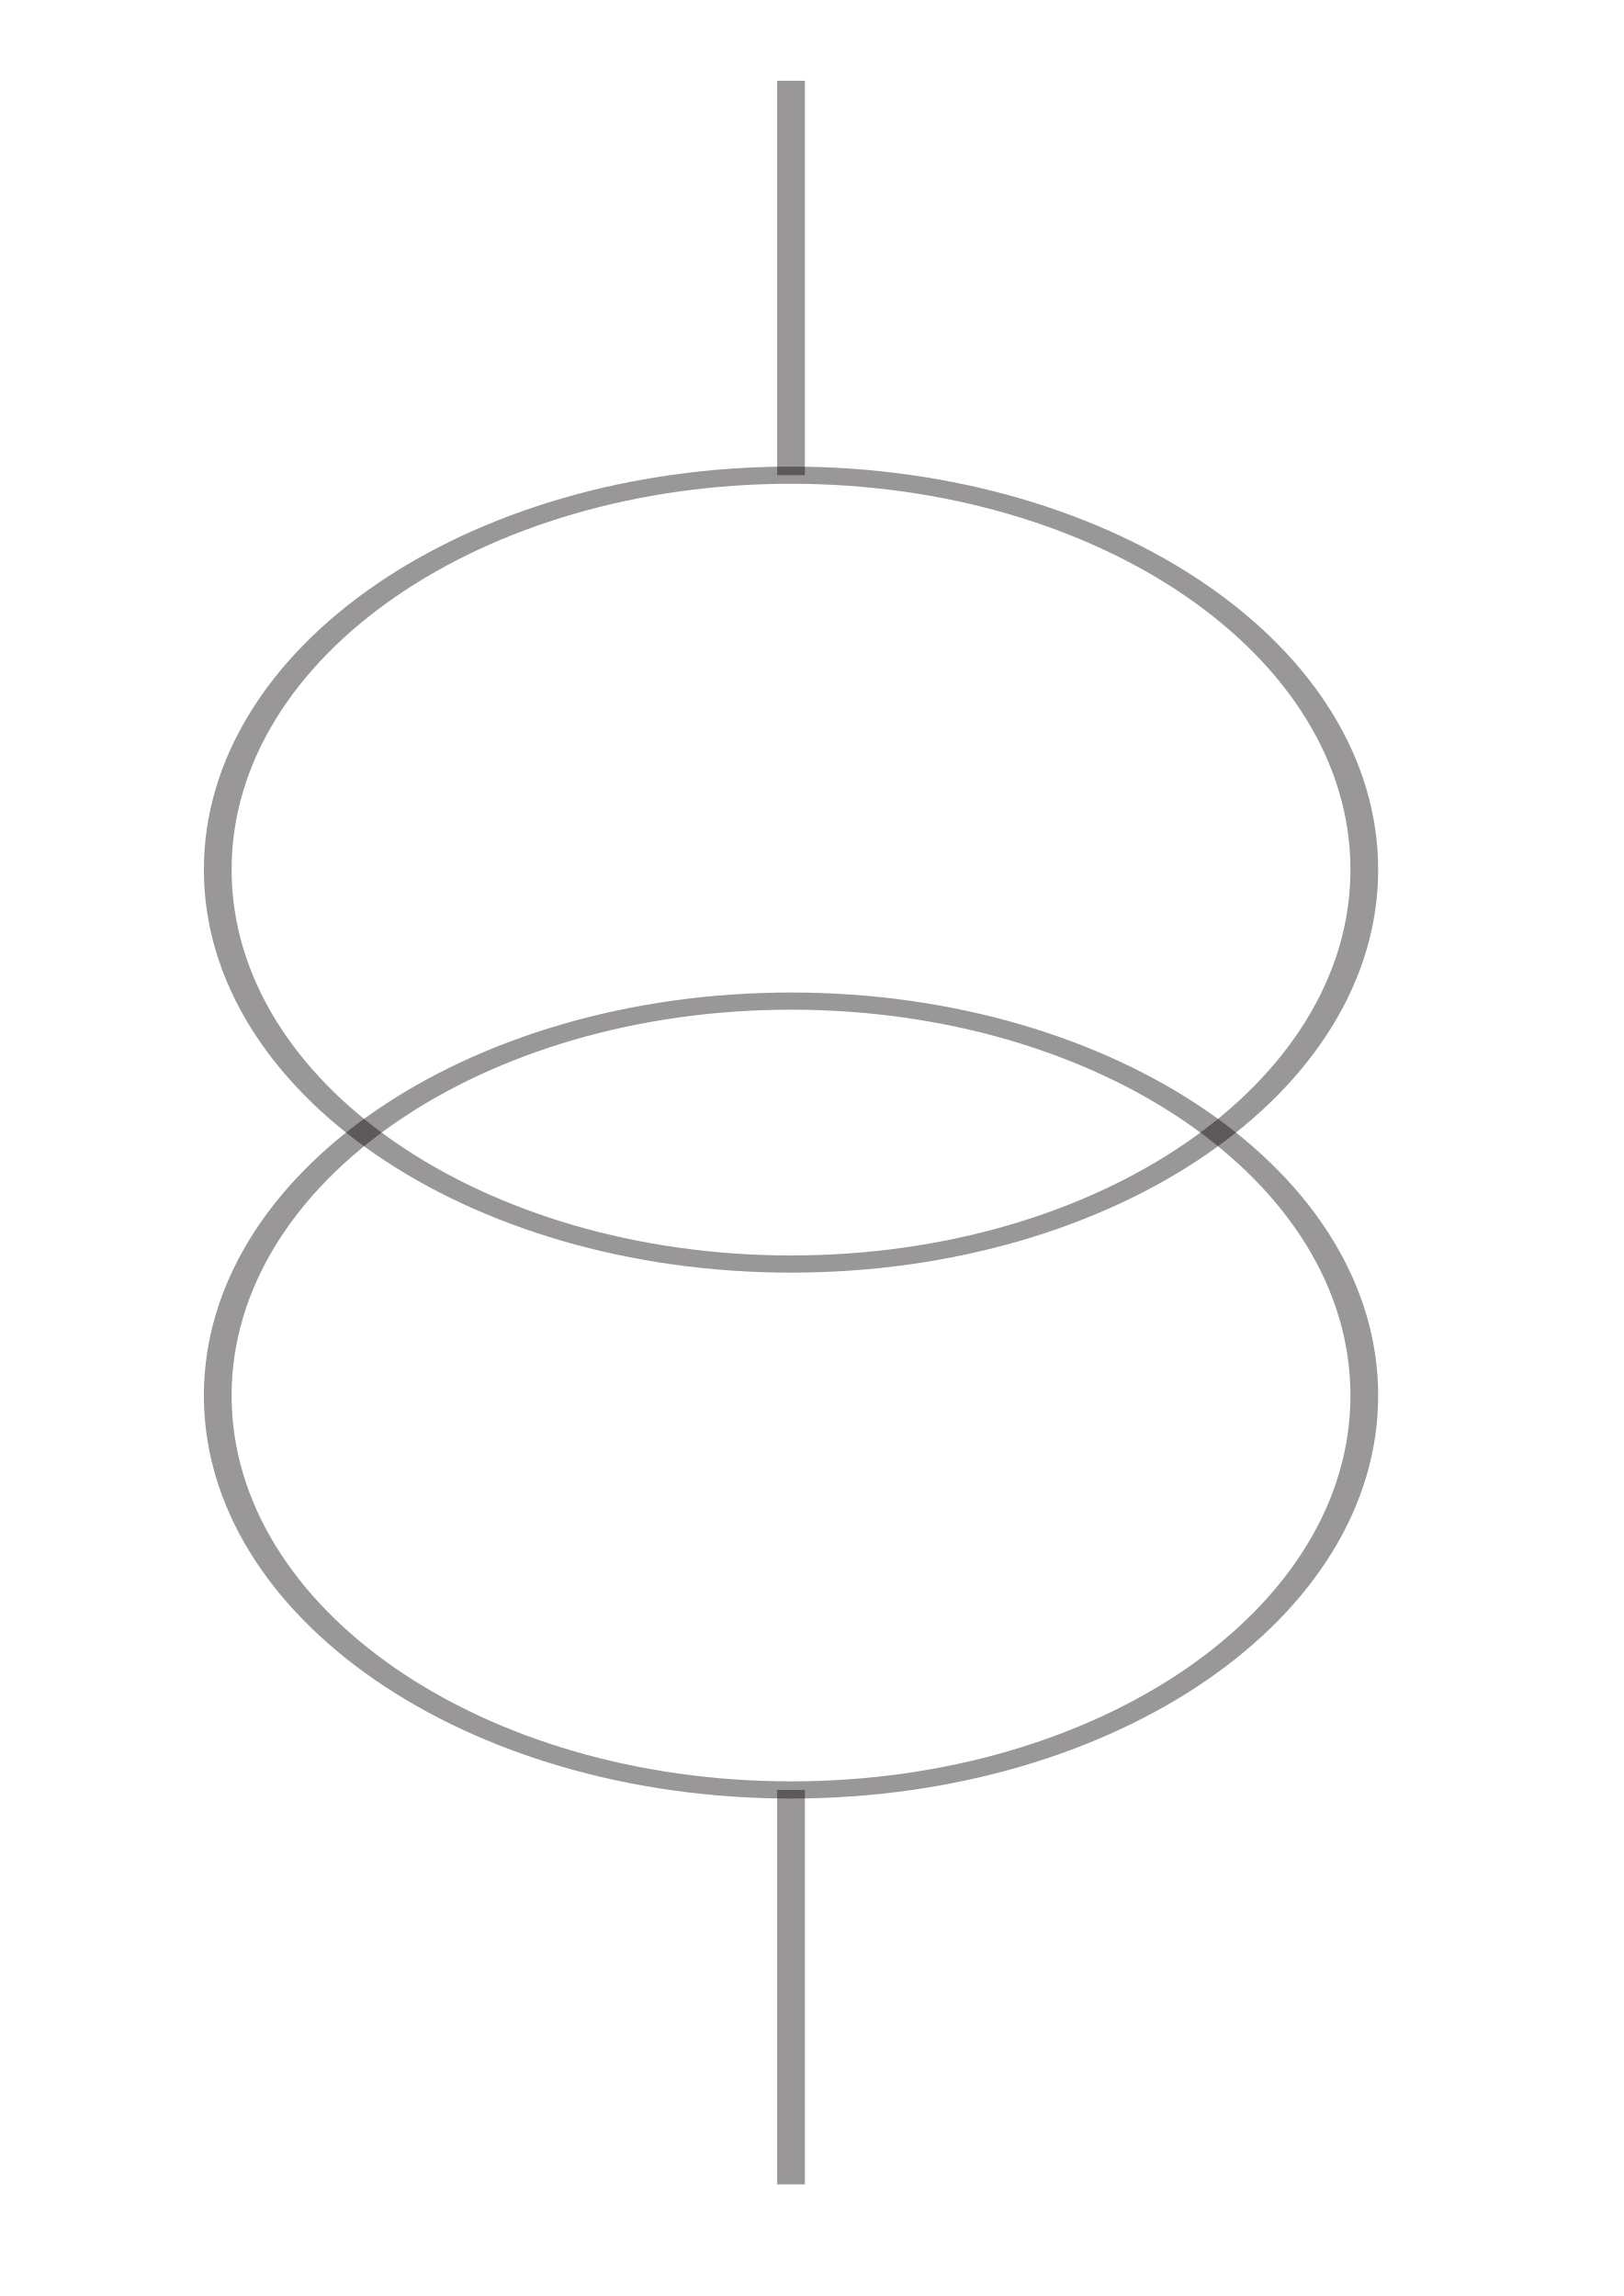
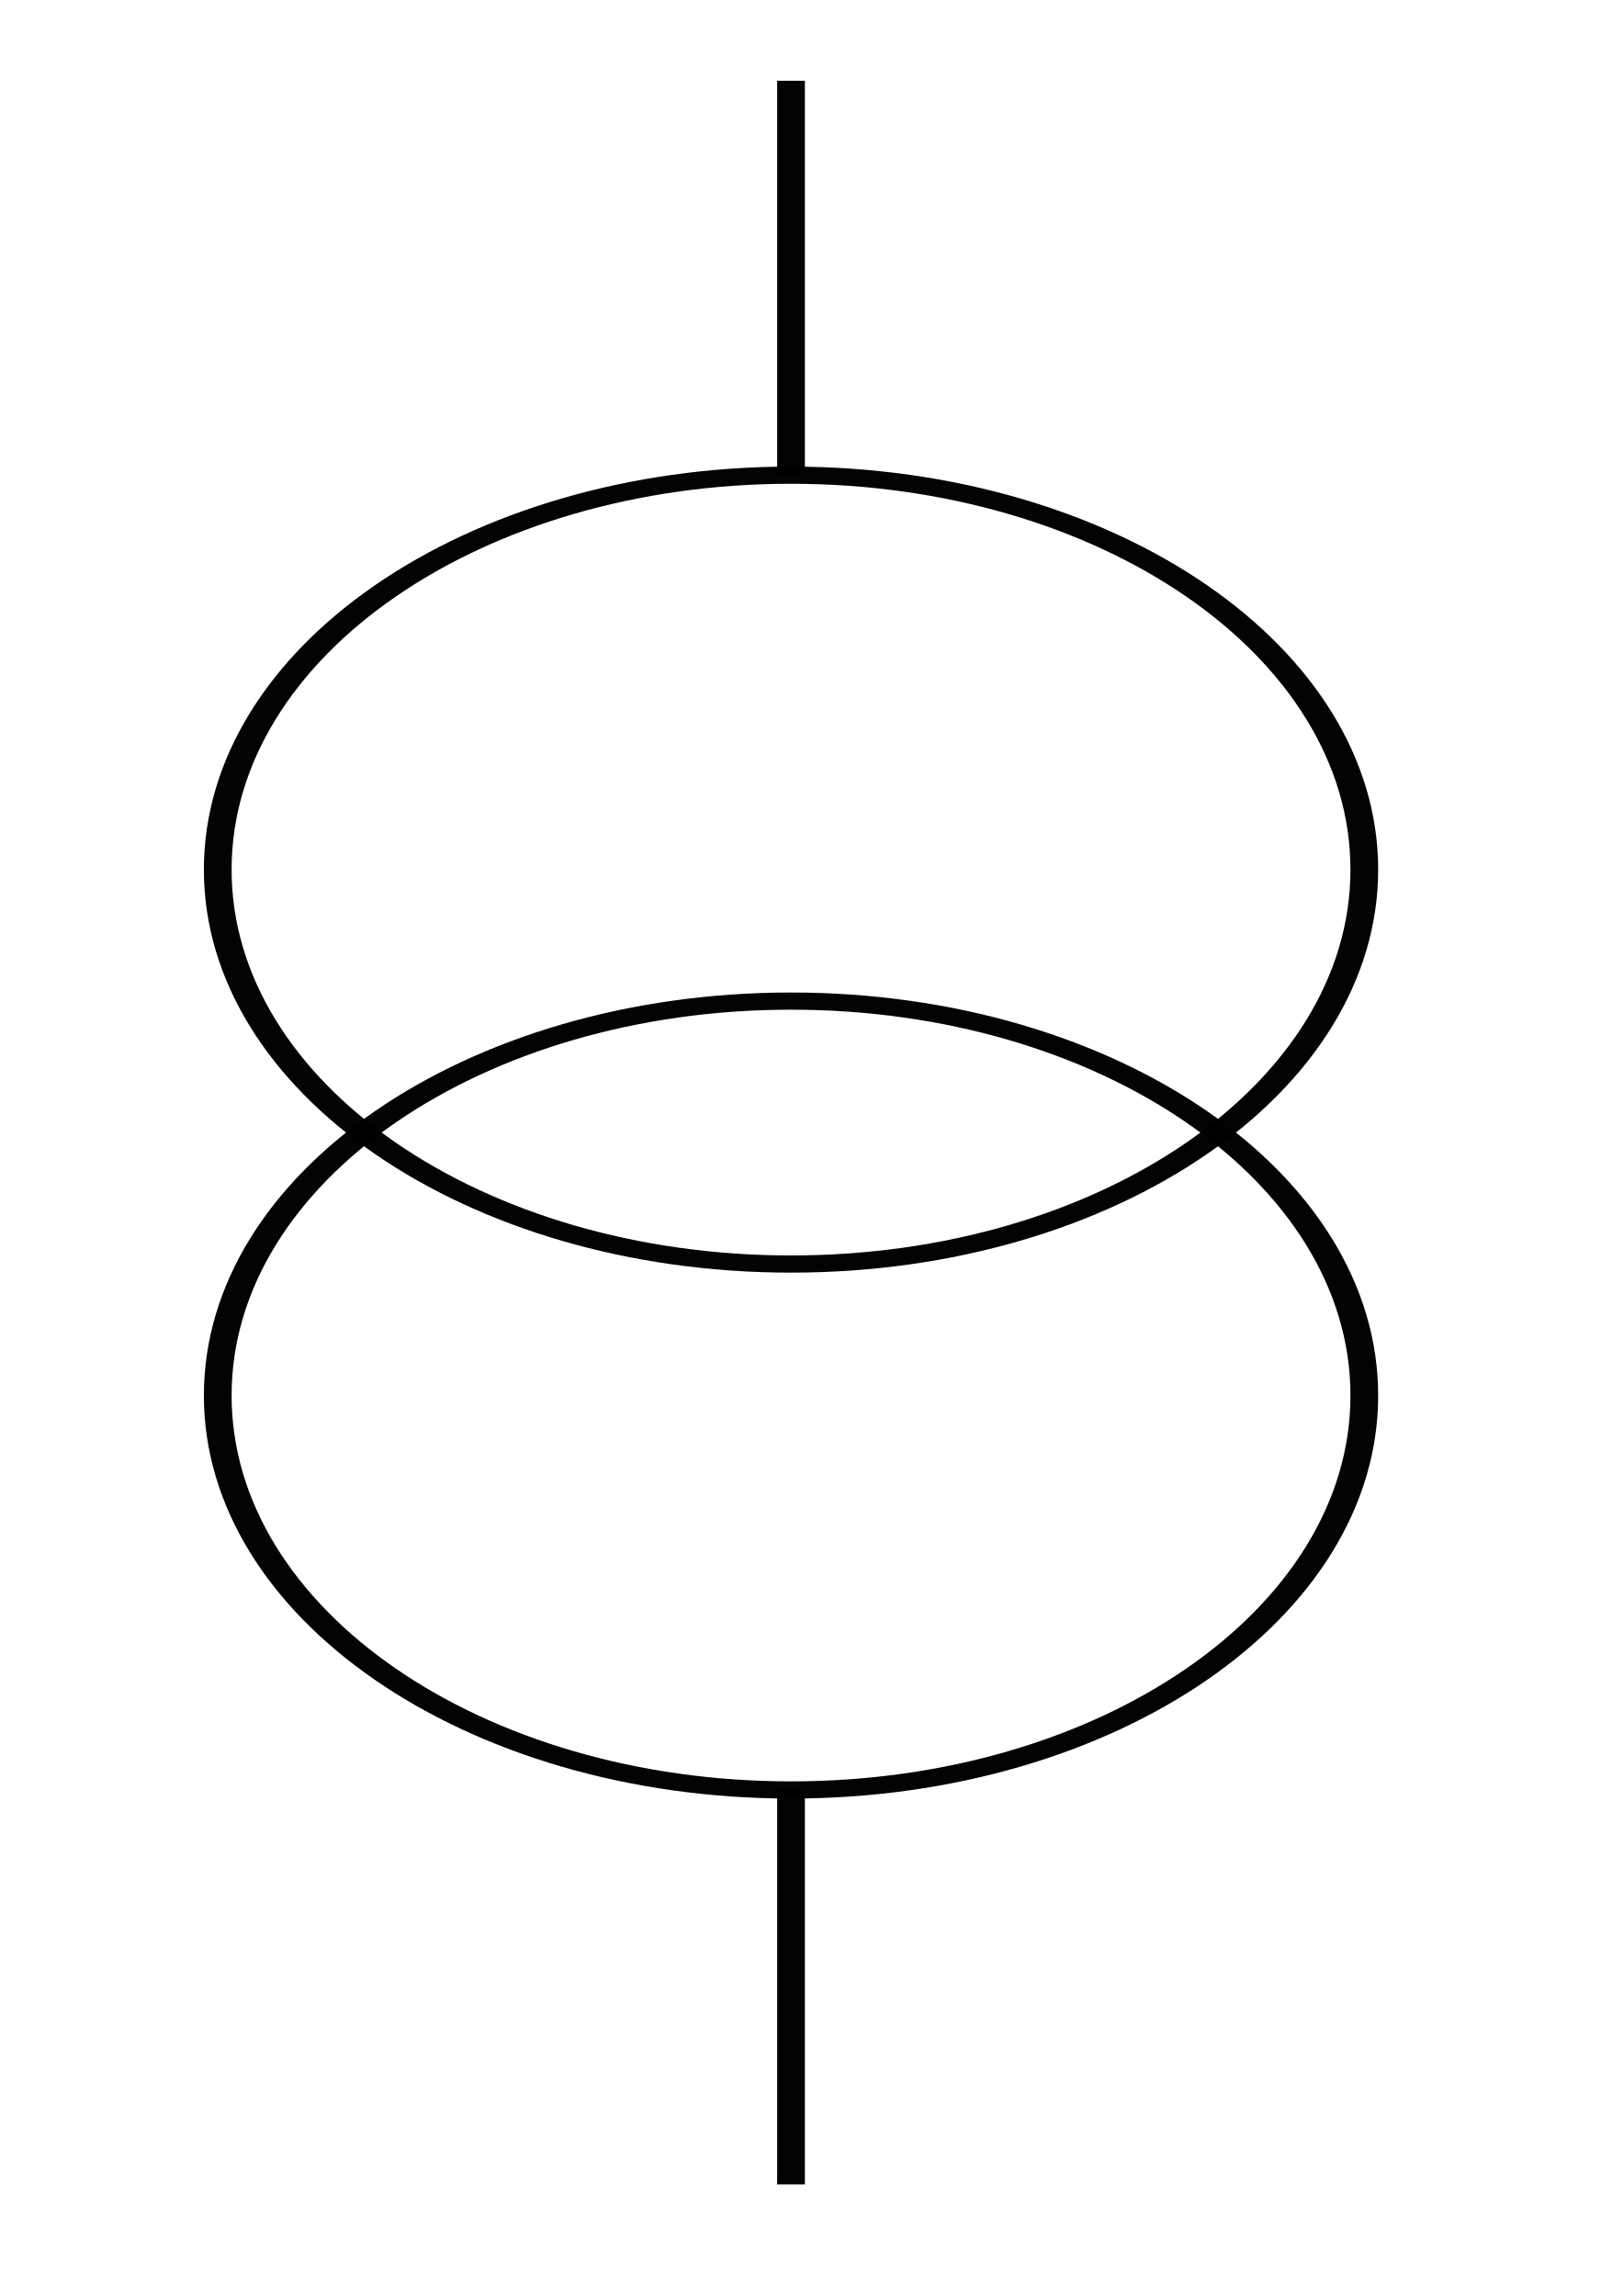
<svg xmlns="http://www.w3.org/2000/svg" xmlns:xlink="http://www.w3.org/1999/xlink" width="210mm" height="297mm" viewBox="0 0 210 297" version="1.1" id="svg1" xml:space="preserve">
  <defs id="defs1">
-     <pattern xlink:href="#pattern6-7" preserveAspectRatio="xMidYMid" id="pattern2" patternTransform="translate(190,350)" />
-     <pattern patternUnits="userSpaceOnUse" width="28.28" height="23.44" patternTransform="translate(190,350)" preserveAspectRatio="xMidYMid" style="fill:#000000" id="pattern6-7">
-       <path style="paint-order:stroke markers fill;stop-color:#000000" d="M 0,0        A 20,20 0,0,1 14.14,5.86        A 20,20 0,0,0 28.28,11.72        L 28.28, 23.44        A 20,20 0,0,1 14.14,17.58        A 20,20 0,0,0 0,11.72        L 0,0 " id="path4-2" />
-     </pattern>
    <linearGradient id="swatch2">
-       <stop style="stop-color:#050101;stop-opacity:0.408;" offset="0" id="stop2" />
+       <stop style="stop-color:#000000;stop-opacity:0.988;" offset="0" id="stop2" />
    </linearGradient>
    <linearGradient xlink:href="#swatch2" id="linearGradient2" x1="38.75" y1="160" x2="161.25" y2="160" gradientUnits="userSpaceOnUse" />
-     <meshgradient id="meshgradient2" gradientUnits="userSpaceOnUse" x="40" y="0">
-       <meshrow id="meshrow2">
-         <meshpatch id="meshpatch2">
-           <stop path="c 40,0  80,0  120,0" style="stop-color:#ffffff;stop-opacity:1" id="stop3" />
-           <stop path="c 0,106.667  0,213.333  0,320" style="stop-color:#800080;stop-opacity:1" id="stop4" />
-           <stop path="c -40,0  -80,0  -120,0" style="stop-color:#ffffff;stop-opacity:1" id="stop5" />
-           <stop path="c 0,-106.667  0,-213.333  0,-320" style="stop-color:#800080;stop-opacity:1" id="stop6" />
-         </meshpatch>
-       </meshrow>
-     </meshgradient>
    <linearGradient xlink:href="#swatch2" id="linearGradient6" gradientUnits="userSpaceOnUse" x1="38.75" y1="160" x2="161.25" y2="160" />
    <linearGradient xlink:href="#swatch2" id="linearGradient7" gradientUnits="userSpaceOnUse" x1="38.75" y1="160" x2="161.25" y2="160" gradientTransform="matrix(1,0,0,1.109943,0,-35.18168)" />
    <linearGradient xlink:href="#swatch2" id="linearGradient8" gradientUnits="userSpaceOnUse" x1="38.75" y1="160" x2="161.25" y2="160" gradientTransform="matrix(1,0,0,1.109943,0,-35.18168)" />
    <linearGradient xlink:href="#swatch2" id="linearGradient9" gradientUnits="userSpaceOnUse" x1="38.75" y1="160" x2="161.25" y2="160" />
  </defs>
  <g id="layer1">
-     <g id="g1" transform="matrix(1.23575,0,0,0.7661293,-21.26853,37.4002)" style="fill:url(#meshgradient2);stroke:url(#linearGradient2);stroke-width:2.901;stroke-dasharray:none;stroke-opacity:1">
-       <line x1="100" y1="-35.182" x2="100" y2="31.415" stroke="#000000" stroke-width="2.5" id="line1" style="fill:url(#pattern2);stroke:url(#linearGradient6);stroke-width:2.901;stroke-dasharray:none;stroke-opacity:1" />
+     <g id="g1" transform="matrix(1.23575,0,0,0.7661293,-21.26853,37.4002)" style="fill:none;stroke:url(#linearGradient2);stroke-width:2.901;stroke-dasharray:none;stroke-opacity:1">
+       <line x1="100" y1="-35.182" x2="100" y2="31.415" stroke="#000000" stroke-width="2.5" id="line1" style="fill:none;stroke:url(#linearGradient6);stroke-width:2.901;stroke-dasharray:none;stroke-opacity:1" />
      <ellipse cx="100" cy="98.011" fill="none" stroke="#000000" stroke-width="2.5" id="circle1" style="fill:none;stroke:url(#linearGradient7);stroke-width:2.901;stroke-dasharray:none;stroke-opacity:1" rx="60" ry="66.597" />
      <ellipse cx="100" cy="186.807" fill="none" stroke="#000000" stroke-width="2.5" id="circle2" style="fill:none;stroke:url(#linearGradient8);stroke-width:2.901;stroke-dasharray:none;stroke-opacity:1" rx="60" ry="66.597" />
-       <line x1="100" y1="253.403" x2="100" y2="320" stroke="#000000" stroke-width="2.5" id="line2" style="fill:url(#pattern2);stroke:url(#linearGradient9);stroke-width:2.901;stroke-dasharray:none;stroke-opacity:1" />
+       <line x1="100" y1="253.403" x2="100" y2="320" stroke="#000000" stroke-width="2.5" id="line2" style="fill:none;stroke:url(#linearGradient9);stroke-width:2.901;stroke-dasharray:none;stroke-opacity:1" />
    </g>
  </g>
</svg>
